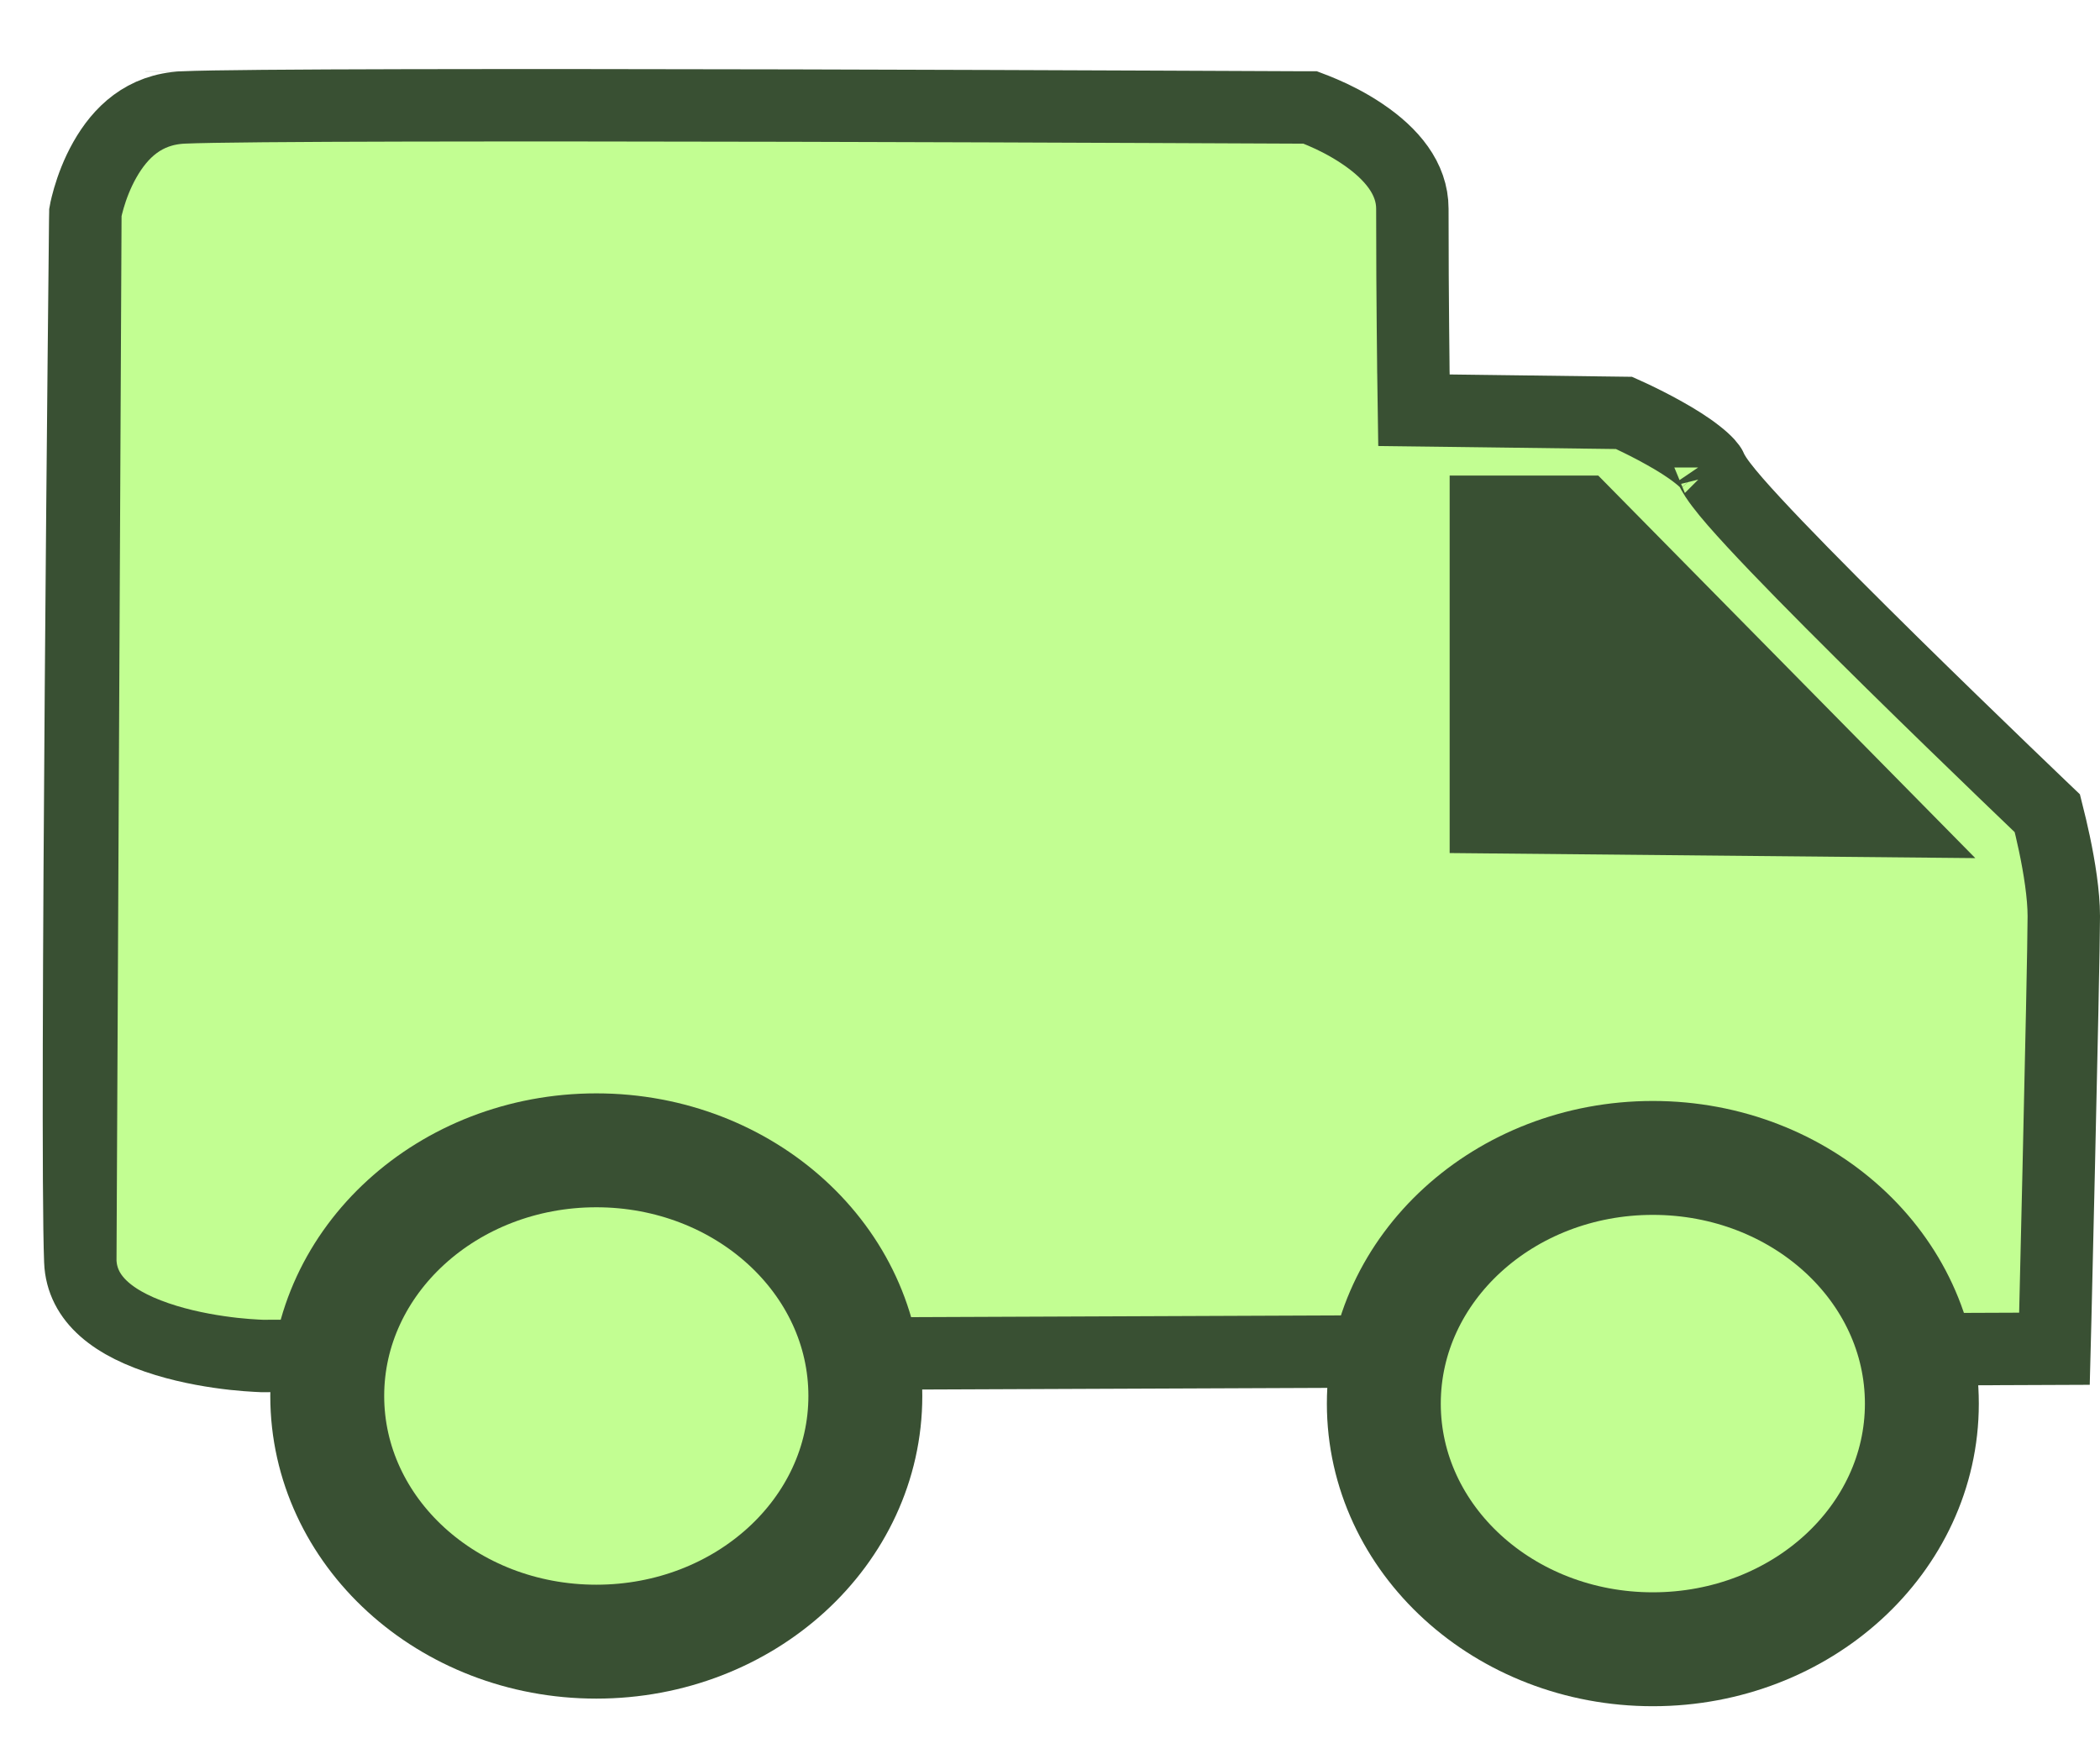
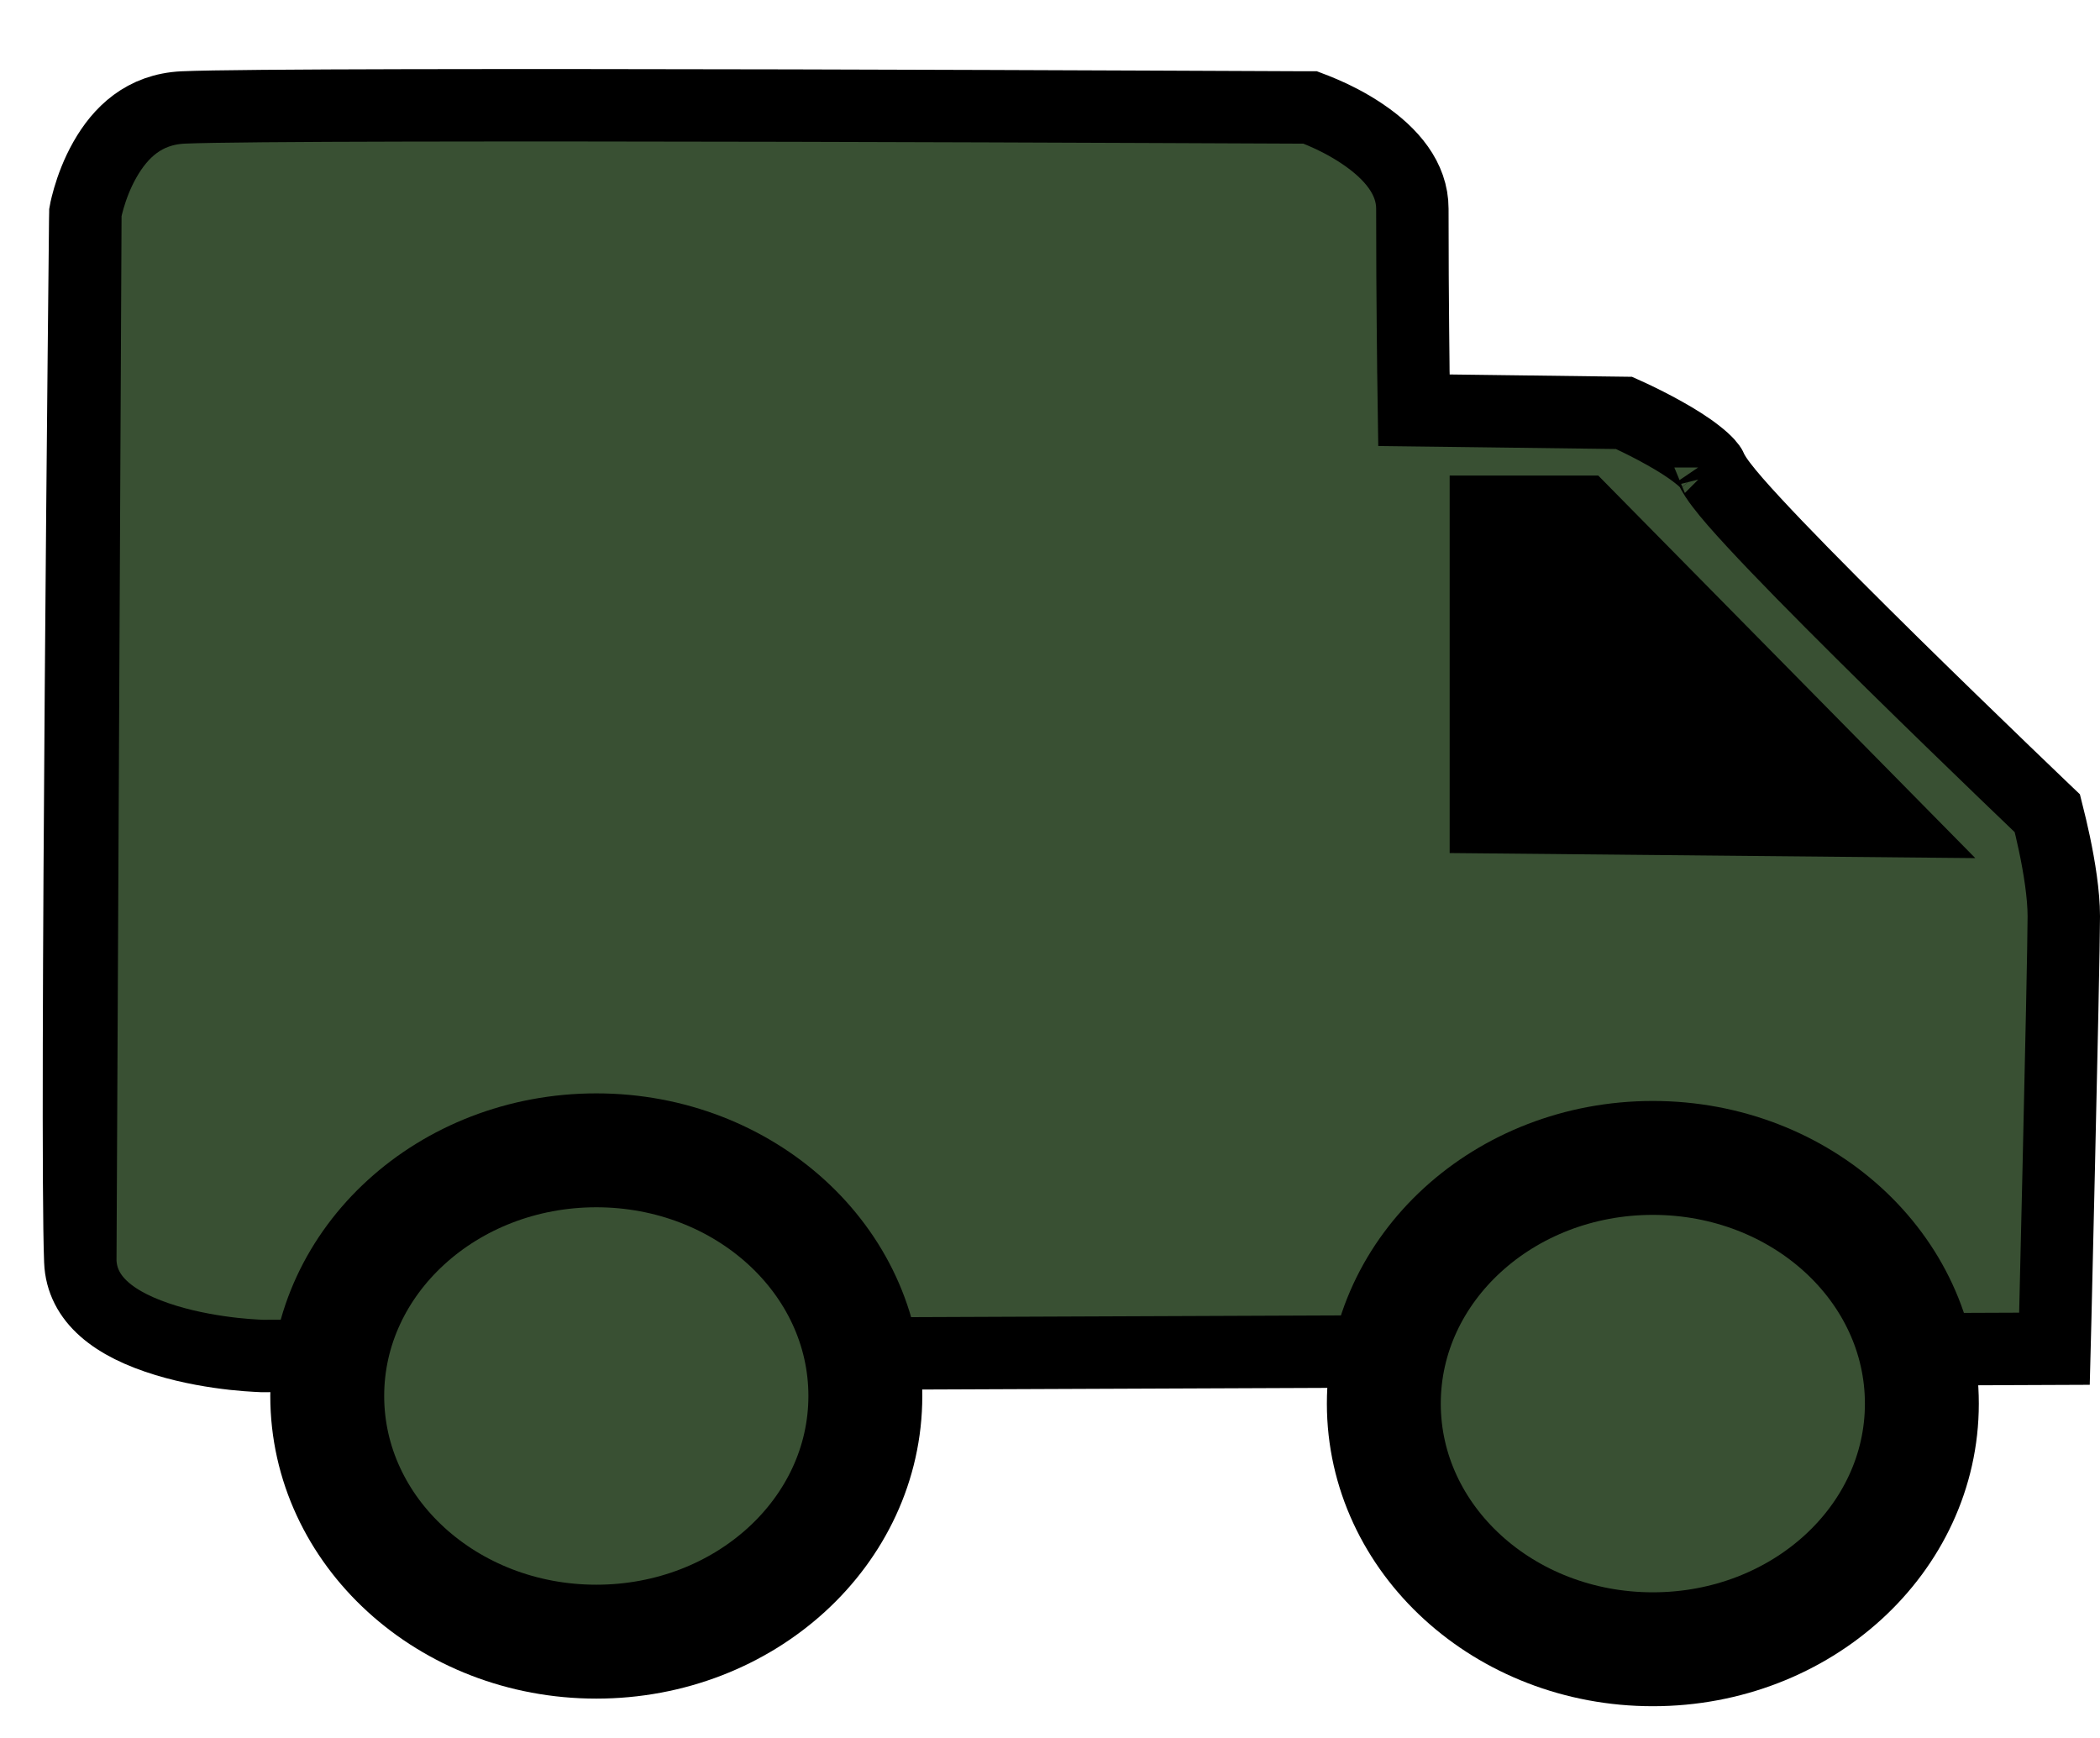
<svg xmlns="http://www.w3.org/2000/svg" width="29" height="24" viewBox="0 0 29 24" fill="none">
-   <path d="M1.179 2.93L1.177 3.032L1.173 3.441C1.169 3.794 1.164 4.301 1.158 4.914C1.146 6.141 1.131 7.795 1.118 9.504C1.092 12.932 1.075 16.553 1.109 17.416L1.179 2.93ZM1.179 2.93C1.18 2.924 1.181 2.916 1.183 2.908C1.192 2.868 1.206 2.809 1.227 2.736C1.27 2.589 1.34 2.396 1.448 2.206C1.663 1.827 1.99 1.509 2.529 1.484L2.529 1.484C3.286 1.45 7.186 1.45 10.92 1.458C12.782 1.463 14.596 1.469 15.944 1.475C16.618 1.478 17.176 1.48 17.565 1.482L18.016 1.484L18.093 1.484C18.135 1.5 18.194 1.522 18.265 1.553C18.418 1.618 18.616 1.716 18.812 1.848C19.221 2.123 19.504 2.467 19.504 2.882C19.504 3.552 19.508 4.125 19.512 4.532C19.513 4.735 19.515 4.897 19.517 5.008L19.518 5.135L19.519 5.167L19.519 5.176L19.519 5.178L19.519 5.179L19.519 5.179V5.179L19.526 5.665L20.012 5.671L22.427 5.702C22.456 5.715 22.493 5.732 22.534 5.751C22.655 5.808 22.817 5.888 22.984 5.982C23.153 6.076 23.315 6.178 23.441 6.278C23.504 6.327 23.551 6.371 23.584 6.407C23.613 6.439 23.622 6.456 23.622 6.456C23.622 6.456 23.622 6.455 23.621 6.454C23.661 6.547 23.725 6.635 23.77 6.694C23.823 6.764 23.889 6.844 23.963 6.929C24.112 7.1 24.309 7.312 24.533 7.546C24.983 8.016 25.561 8.593 26.128 9.152C26.697 9.712 27.258 10.255 27.677 10.659C27.887 10.861 28.061 11.028 28.183 11.145L28.272 11.23C28.274 11.238 28.276 11.246 28.278 11.254C28.303 11.352 28.337 11.49 28.37 11.648C28.439 11.974 28.5 12.354 28.5 12.652C28.5 12.996 28.465 14.605 28.43 16.14C28.412 16.904 28.395 17.647 28.382 18.199L28.371 18.625L3.641 18.725L3.64 18.725L3.62 18.725C3.602 18.724 3.574 18.723 3.537 18.721C3.464 18.717 3.358 18.71 3.229 18.696C2.969 18.667 2.63 18.613 2.295 18.511C1.577 18.293 1.13 17.945 1.109 17.417L1.179 2.93ZM2.506 0.987L2.506 0.985L2.506 0.987Z" fill="#C2FE92" stroke="#395033" />
-   <path d="M20.019 6.567H22.071L27.278 11.85L20.019 11.78V6.567Z" fill="#395033" />
-   <path d="M8.235 22.67C10.287 22.67 11.95 21.151 11.95 19.277C11.95 17.404 10.287 15.885 8.235 15.885C6.183 15.885 4.519 17.404 4.519 19.277C4.519 21.151 6.183 22.67 8.235 22.67Z" fill="#C2FE92" stroke="#395033" stroke-width="1.573" stroke-linecap="round" stroke-linejoin="round" />
-   <path d="M22.825 22.775C24.877 22.775 26.54 21.256 26.54 19.383C26.54 17.509 24.877 15.99 22.825 15.99C20.773 15.99 19.11 17.509 19.11 19.383C19.11 21.256 20.773 22.775 22.825 22.775Z" fill="#C2FE92" stroke="#395033" stroke-width="1.573" stroke-linecap="round" stroke-linejoin="round" />
+   <path d="M1.179 2.93L1.177 3.032L1.173 3.441C1.169 3.794 1.164 4.301 1.158 4.914C1.146 6.141 1.131 7.795 1.118 9.504C1.092 12.932 1.075 16.553 1.109 17.416L1.179 2.93ZM1.179 2.93C1.18 2.924 1.181 2.916 1.183 2.908C1.192 2.868 1.206 2.809 1.227 2.736C1.27 2.589 1.34 2.396 1.448 2.206C1.663 1.827 1.99 1.509 2.529 1.484L2.529 1.484C3.286 1.45 7.186 1.45 10.92 1.458C12.782 1.463 14.596 1.469 15.944 1.475C16.618 1.478 17.176 1.48 17.565 1.482L18.016 1.484L18.093 1.484C18.135 1.5 18.194 1.522 18.265 1.553C18.418 1.618 18.616 1.716 18.812 1.848C19.221 2.123 19.504 2.467 19.504 2.882C19.504 3.552 19.508 4.125 19.512 4.532C19.513 4.735 19.515 4.897 19.517 5.008L19.518 5.135L19.519 5.167L19.519 5.176L19.519 5.178L19.519 5.179L19.519 5.179L19.519 5.179L19.526 5.665L20.012 5.671L22.427 5.702C22.456 5.715 22.493 5.732 22.534 5.751C22.655 5.808 22.817 5.888 22.984 5.982C23.153 6.076 23.315 6.178 23.441 6.278C23.504 6.327 23.551 6.371 23.584 6.407C23.613 6.439 23.622 6.456 23.622 6.456C23.622 6.456 23.622 6.455 23.621 6.454C23.661 6.547 23.725 6.635 23.77 6.694C23.823 6.764 23.889 6.844 23.963 6.929C24.112 7.1 24.309 7.312 24.533 7.546C24.983 8.016 25.561 8.593 26.128 9.152C26.697 9.712 27.258 10.255 27.677 10.659C27.887 10.861 28.061 11.028 28.183 11.145L28.272 11.23C28.274 11.238 28.276 11.246 28.278 11.254C28.303 11.352 28.337 11.49 28.37 11.648C28.439 11.974 28.5 12.354 28.5 12.652C28.5 12.996 28.465 14.605 28.43 16.14C28.412 16.904 28.395 17.647 28.382 18.199L28.371 18.625L3.641 18.725L3.64 18.725L3.62 18.725C3.602 18.724 3.574 18.723 3.537 18.721C3.464 18.717 3.358 18.71 3.229 18.696C2.969 18.667 2.63 18.613 2.295 18.511C1.577 18.293 1.13 17.945 1.109 17.417L1.179 2.93Z" fill="#395033" stroke="black" />
+   <path d="M20.019 6.567H22.071L27.278 11.85L20.019 11.78V6.567Z" fill="black" />
+   <path d="M8.235 22.67C10.287 22.67 11.95 21.151 11.95 19.277C11.95 17.404 10.287 15.885 8.235 15.885C6.183 15.885 4.519 17.404 4.519 19.277C4.519 21.151 6.183 22.67 8.235 22.67Z" fill="#395033" stroke="black" stroke-width="1.573" stroke-linecap="round" stroke-linejoin="round" />
+   <path d="M22.825 22.775C24.877 22.775 26.54 21.256 26.54 19.383C26.54 17.509 24.877 15.99 22.825 15.99C20.773 15.99 19.11 17.509 19.11 19.383C19.11 21.256 20.773 22.775 22.825 22.775Z" fill="#395033" stroke="black" stroke-width="1.573" stroke-linecap="round" stroke-linejoin="round" />
</svg>
